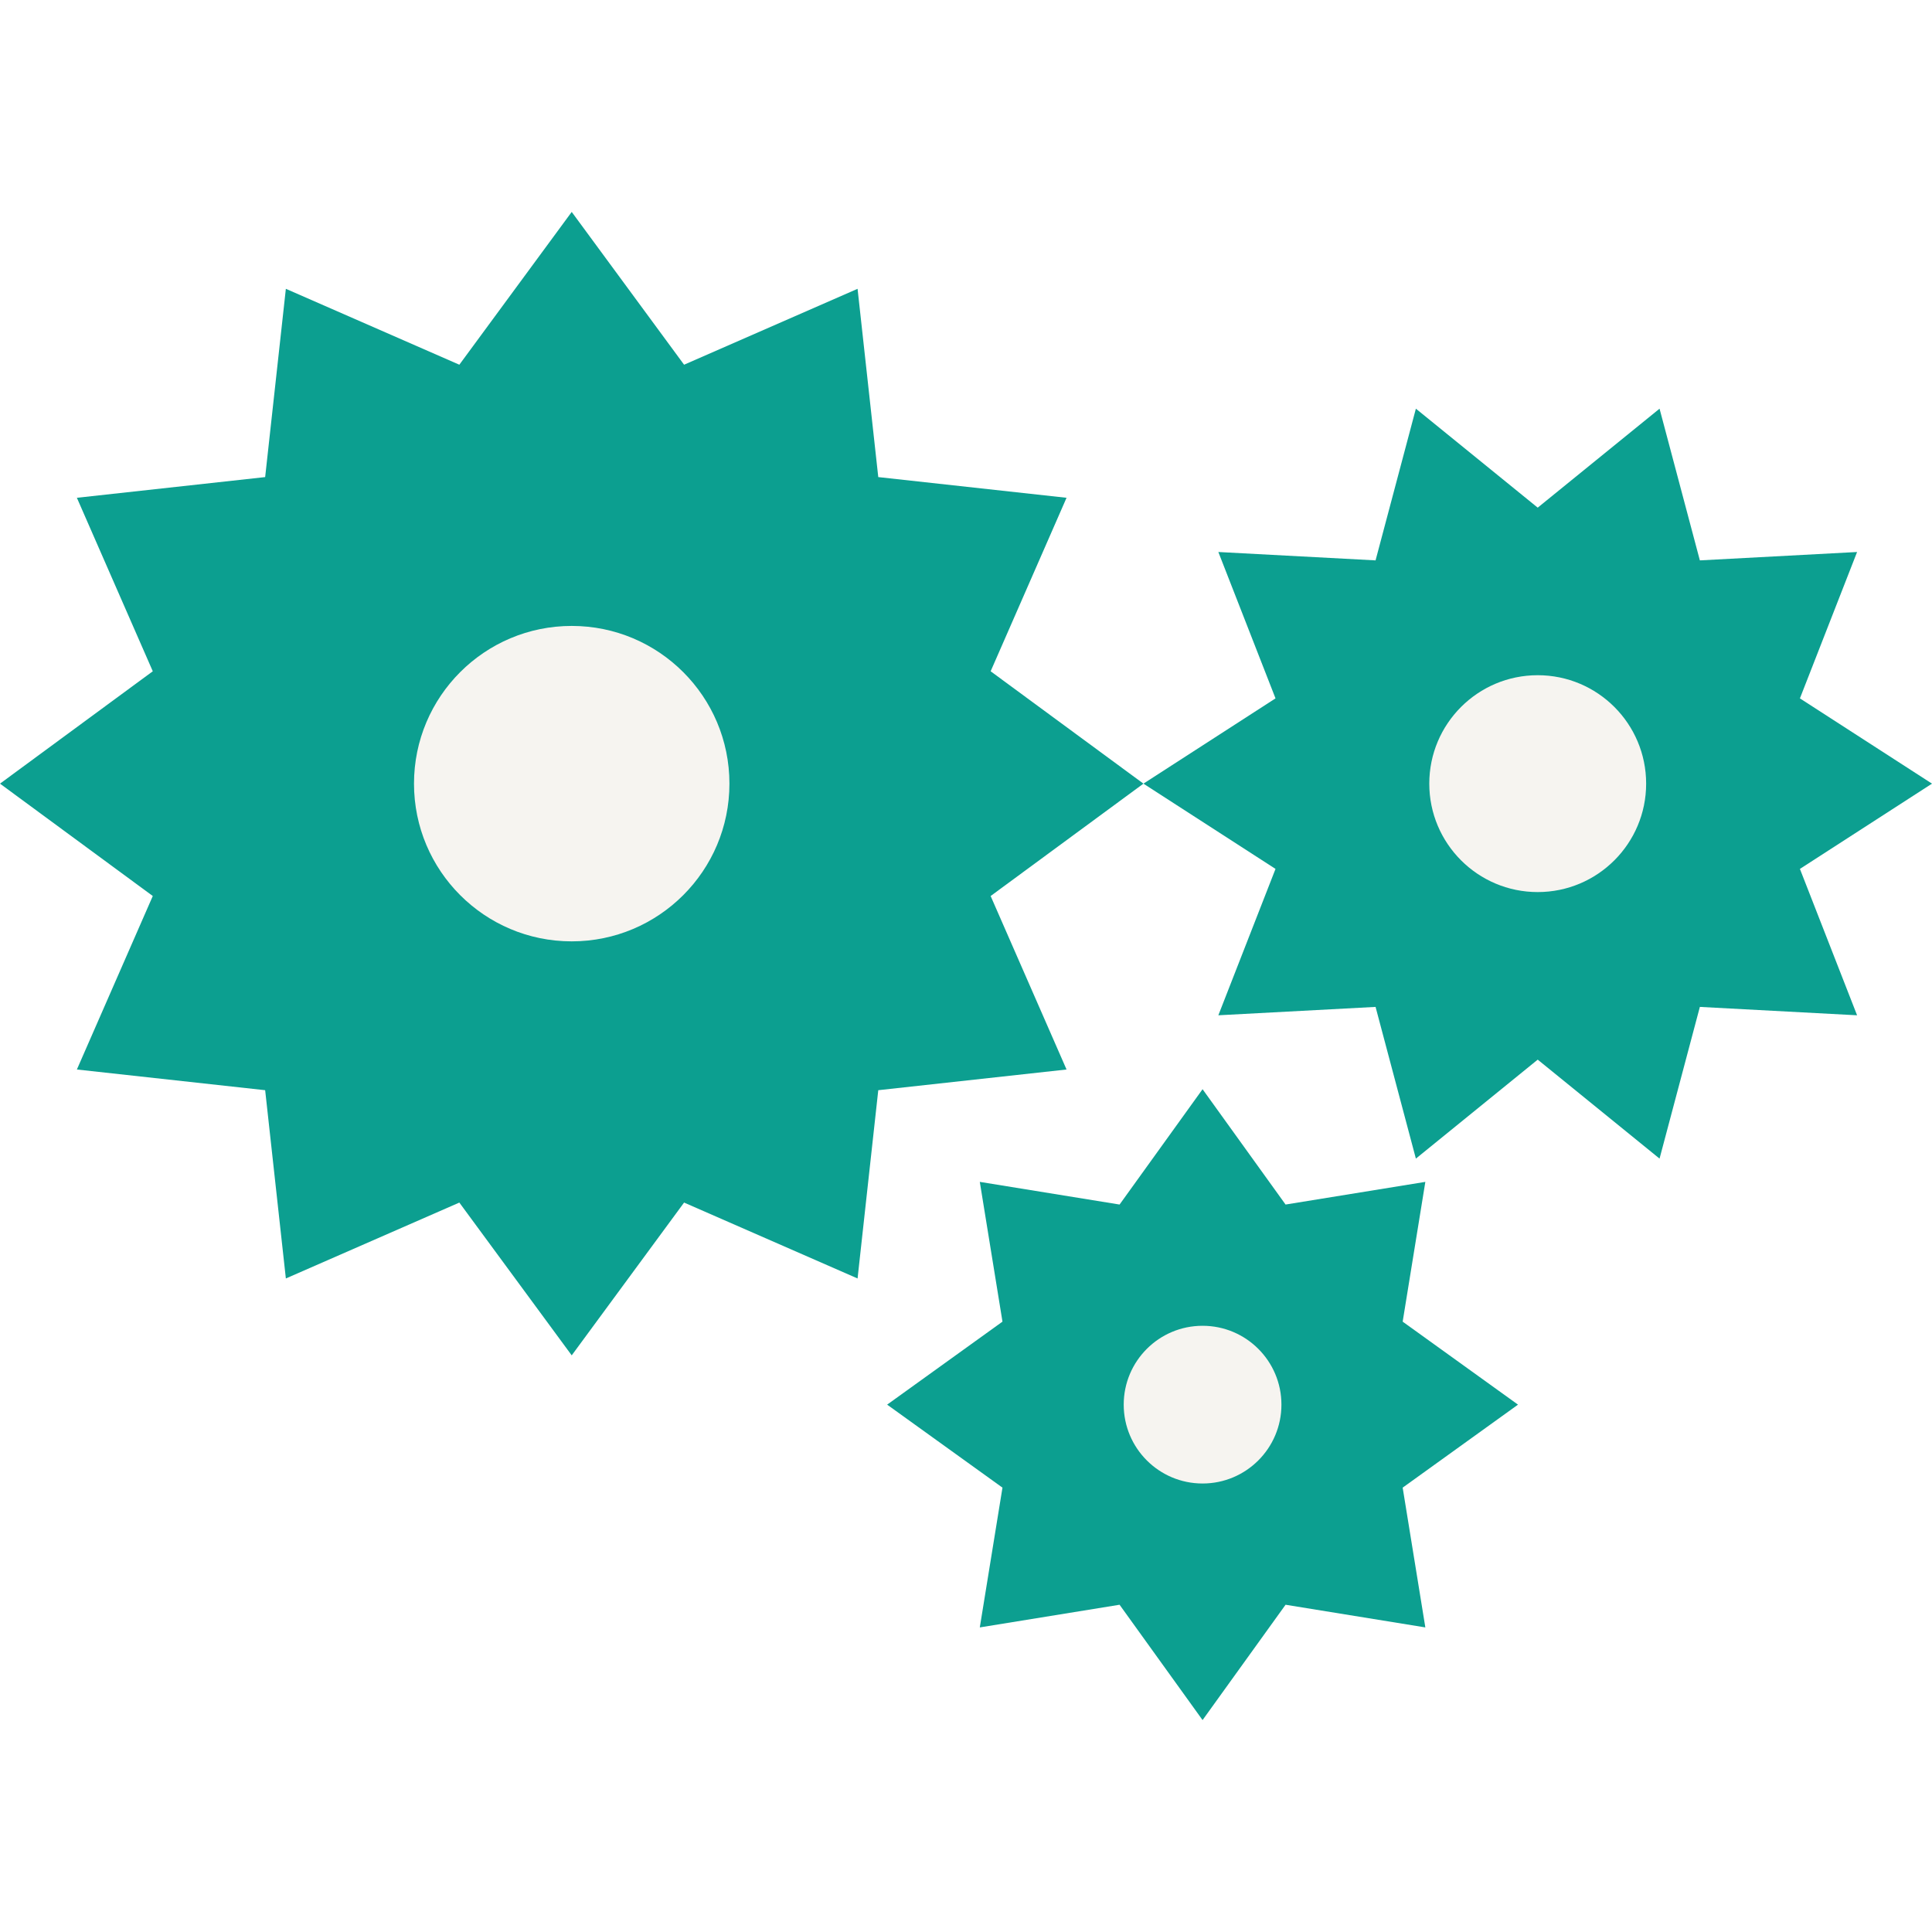
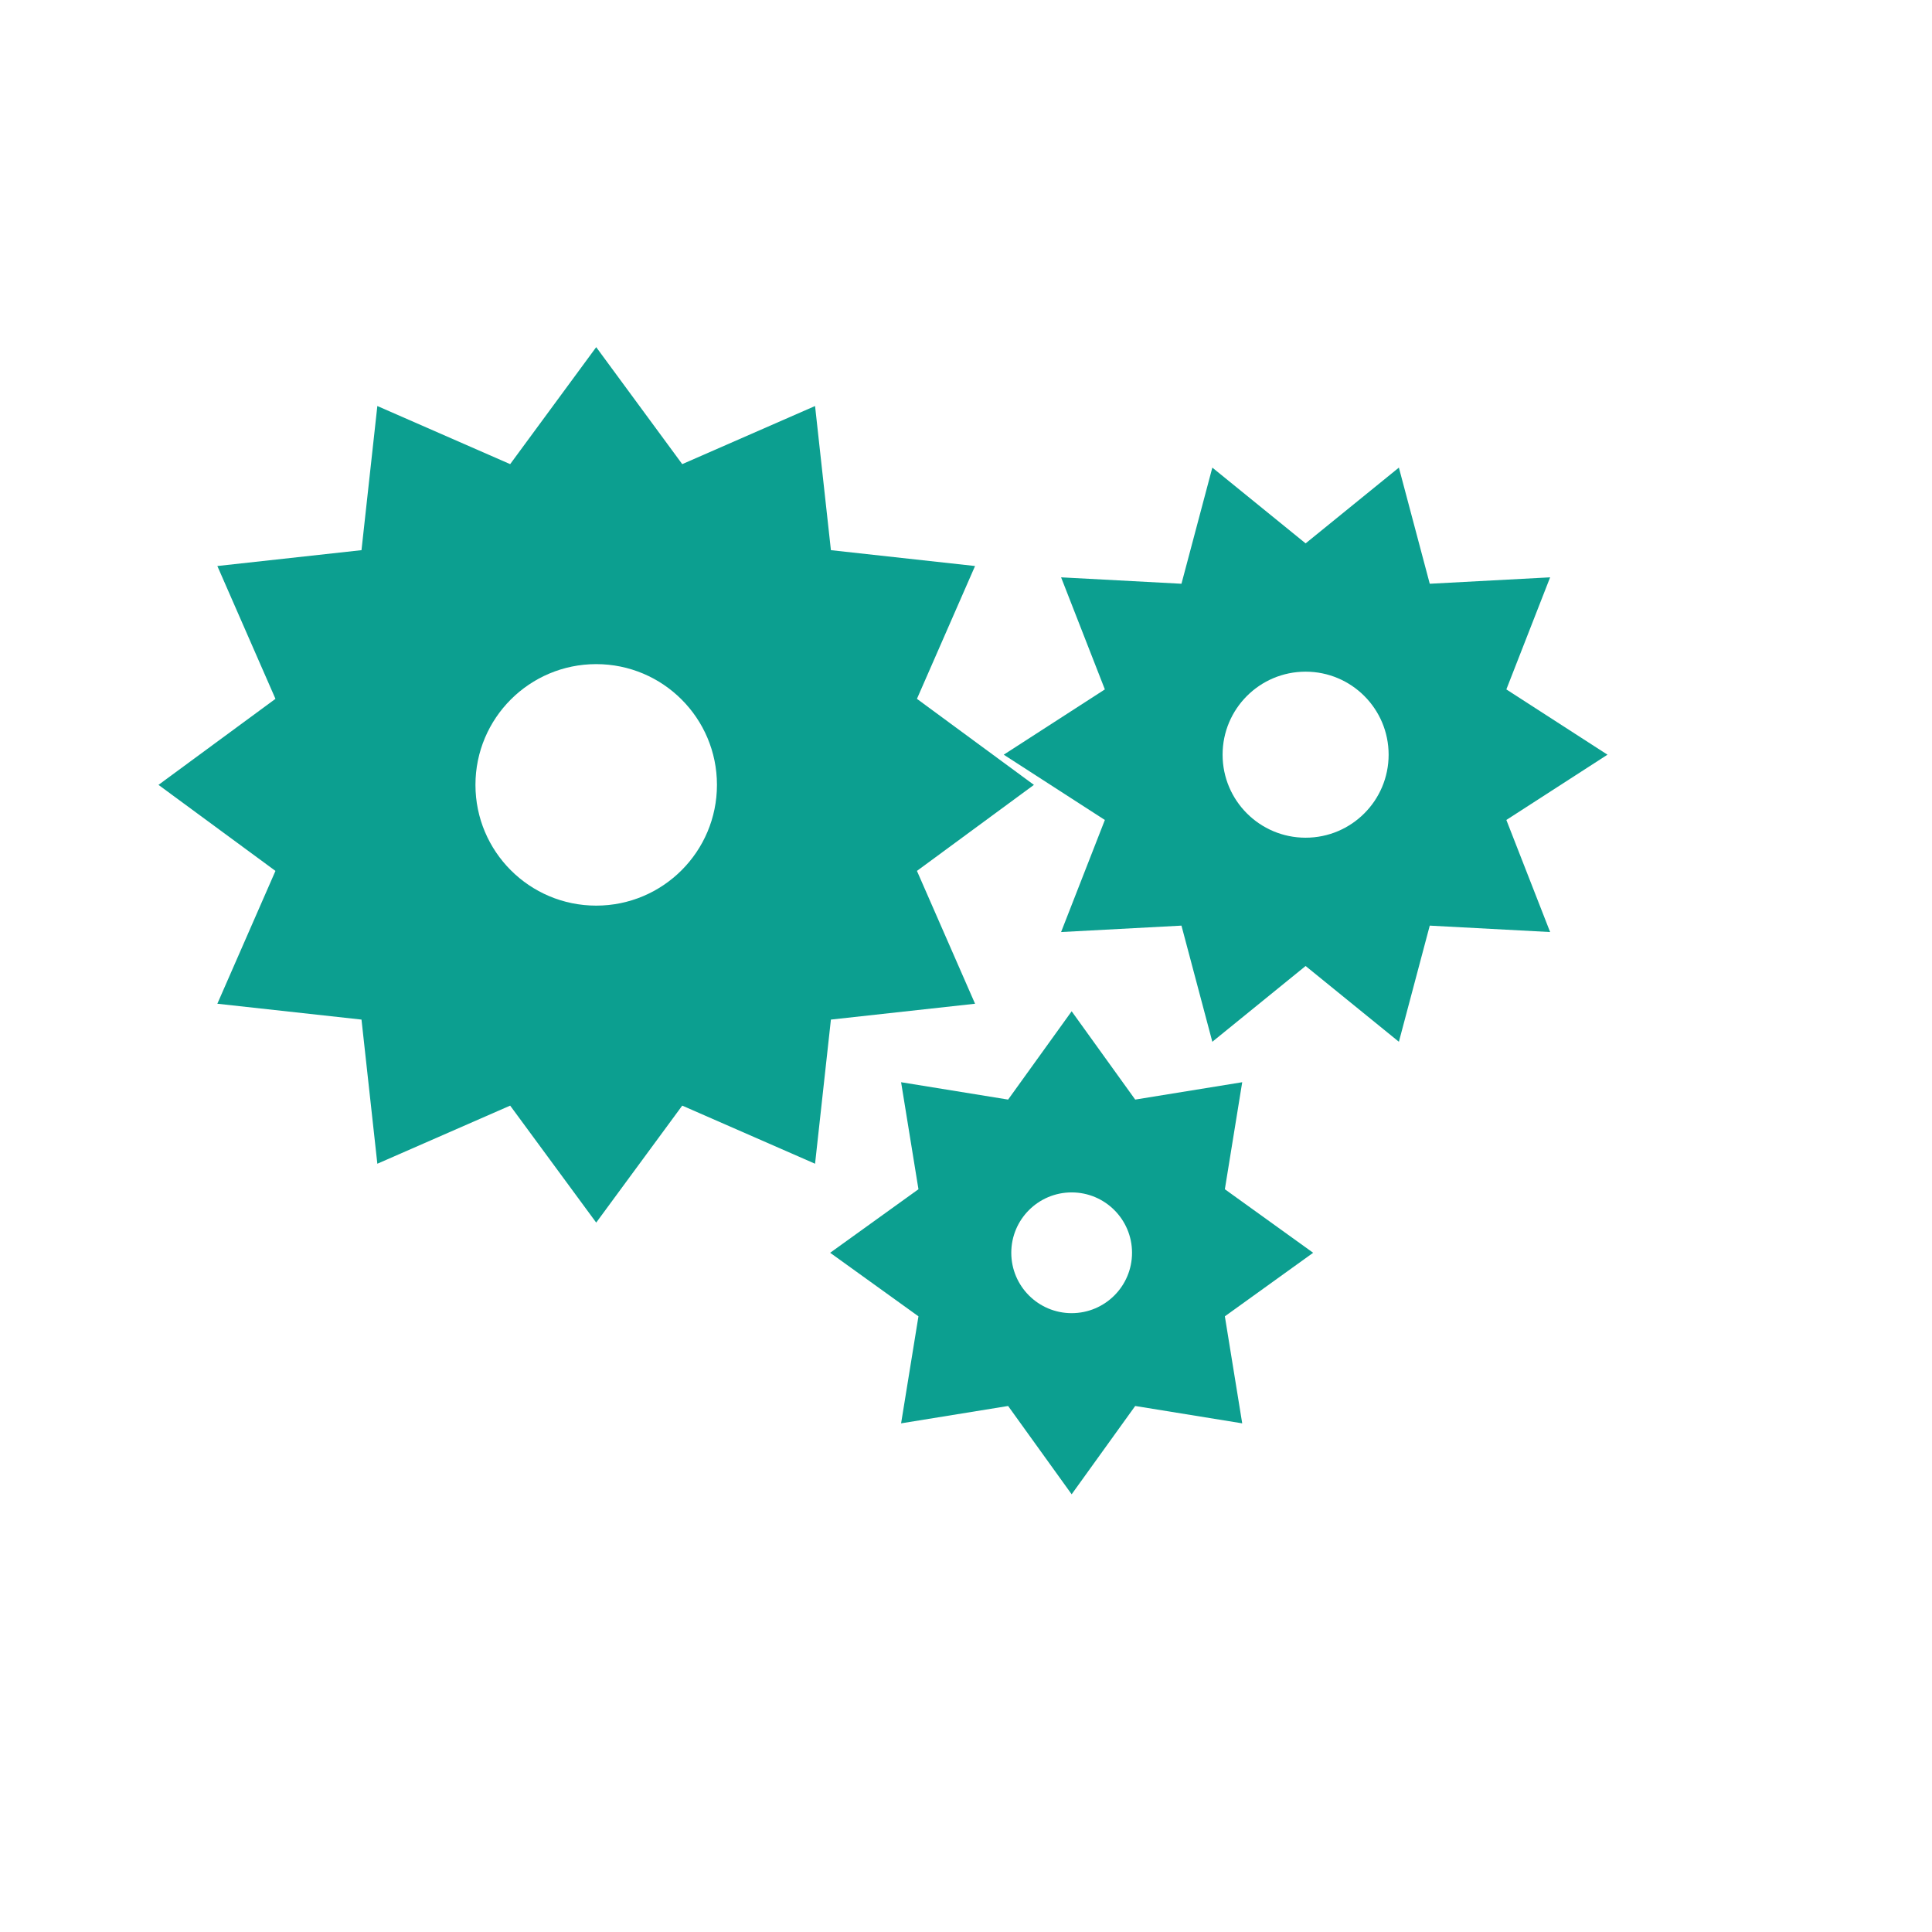
- <svg xmlns="http://www.w3.org/2000/svg" width="32" height="32" viewBox="-3 -7.5 196 196">
-   <g transform="translate(55,72)">
-     <path fill="#0c9f90" d="M58 0 L42.5 11.4 L50.2 29 L31.1 31.1 L29 50.2 L11.4 42.5 L0 58 L-11.4 42.5 L-29 50.2 L-31.1 31.1 L-50.2 29 L-42.5 11.4 L-58 0 L-42.5 -11.4 L-50.2 -29 L-31.1 -31.1 L-29 -50.2 L-11.4 -42.5 L0 -58 L11.4 -42.5 L29 -50.2 L31.1 -31.1 L50.2 -29 L42.5 -11.4 Z" />
-     <circle cx="0" cy="0" r="16" fill="#f6f4f0" />
-   </g>
-   <g transform="translate(153,72)">
-     <path fill="#0c9f90" d="M40 0 L26.6 8.65 L32.4 23.5 L16.45 22.65 L12.36 38.04 L0 28 L-12.36 38.04 L-16.45 22.65 L-32.4 23.5 L-26.6 8.65 L-40 0 L-26.6 -8.65 L-32.4 -23.5 L-16.45 -22.65 L-12.36 -38.04 L0 -28 L12.36 -38.04 L16.45 -22.65 L32.4 -23.5 L26.6 -8.65 Z" />
-     <circle cx="0" cy="0" r="11" fill="#f6f4f0" />
-   </g>
-   <g transform="translate(119,135)">
-     <path fill="#0c9f90" d="M32 0 L20.3 8.42 L22.6 22.6 L8.42 20.3 L0 32 L-8.42 20.3 L-22.6 22.6 L-20.3 8.42 L-32 0 L-20.3 -8.42 L-22.6 -22.6 L-8.42 -20.3 L0 -32 L8.42 -20.3 L22.6 -22.6 L20.3 -8.42 Z" />
-     <circle cx="0" cy="0" r="8" fill="#f6f4f0" />
+ <svg xmlns="http://www.w3.org/2000/svg" viewBox="0 0 256 256">
+   <g fill="#0c9f90">
+     <path fill-rule="evenodd" transform="translate(79 104)" d="M58 0 L42.5 11.4 L50.2 29 L31.1 31.1 L29 50.2 L11.4 42.5 L0 58 L-11.4 42.5 L-29 50.2 L-31.1 31.1 L-50.2 29 L-42.5 11.4 L-58 0 L-42.5 -11.4 L-50.2 -29 L-31.1 -31.1 L-29 -50.2 L-11.4 -42.5 L0 -58 L11.4 -42.5 L29 -50.2 L31.1 -31.1 L50.2 -29 L42.5 -11.4 Z M16 0 A16 16 0 1 0 -16 0 A16 16 0 1 0 16 0 Z" />
+     <path fill-rule="evenodd" transform="translate(173 100)" d="M40 0 L26.6 8.65 L32.4 23.5 L16.45 22.65 L12.36 38.04 L0 28 L-12.36 38.04 L-16.45 22.65 L-32.4 23.5 L-26.6 8.65 L-40 0 L-26.6 -8.65 L-32.4 -23.5 L-16.45 -22.65 L-12.36 -38.04 L0 -28 L12.36 -38.04 L16.45 -22.65 L32.4 -23.5 L26.6 -8.65 Z M11 0 A11 11 0 1 0 -11 0 A11 11 0 1 0 11 0 Z" />
+     <path fill-rule="evenodd" transform="translate(142 166)" d="M32 0 L20.3 8.42 L22.6 22.6 L8.42 20.3 L0 32 L-8.42 20.3 L-22.6 22.6 L-20.3 8.42 L-32 0 L-20.3 -8.42 L-22.6 -22.6 L-8.42 -20.3 L0 -32 L8.42 -20.3 L22.6 -22.6 L20.3 -8.42 Z M8 0 A8 8 0 1 0 -8 0 A8 8 0 1 0 8 0 Z" />
  </g>
</svg>
